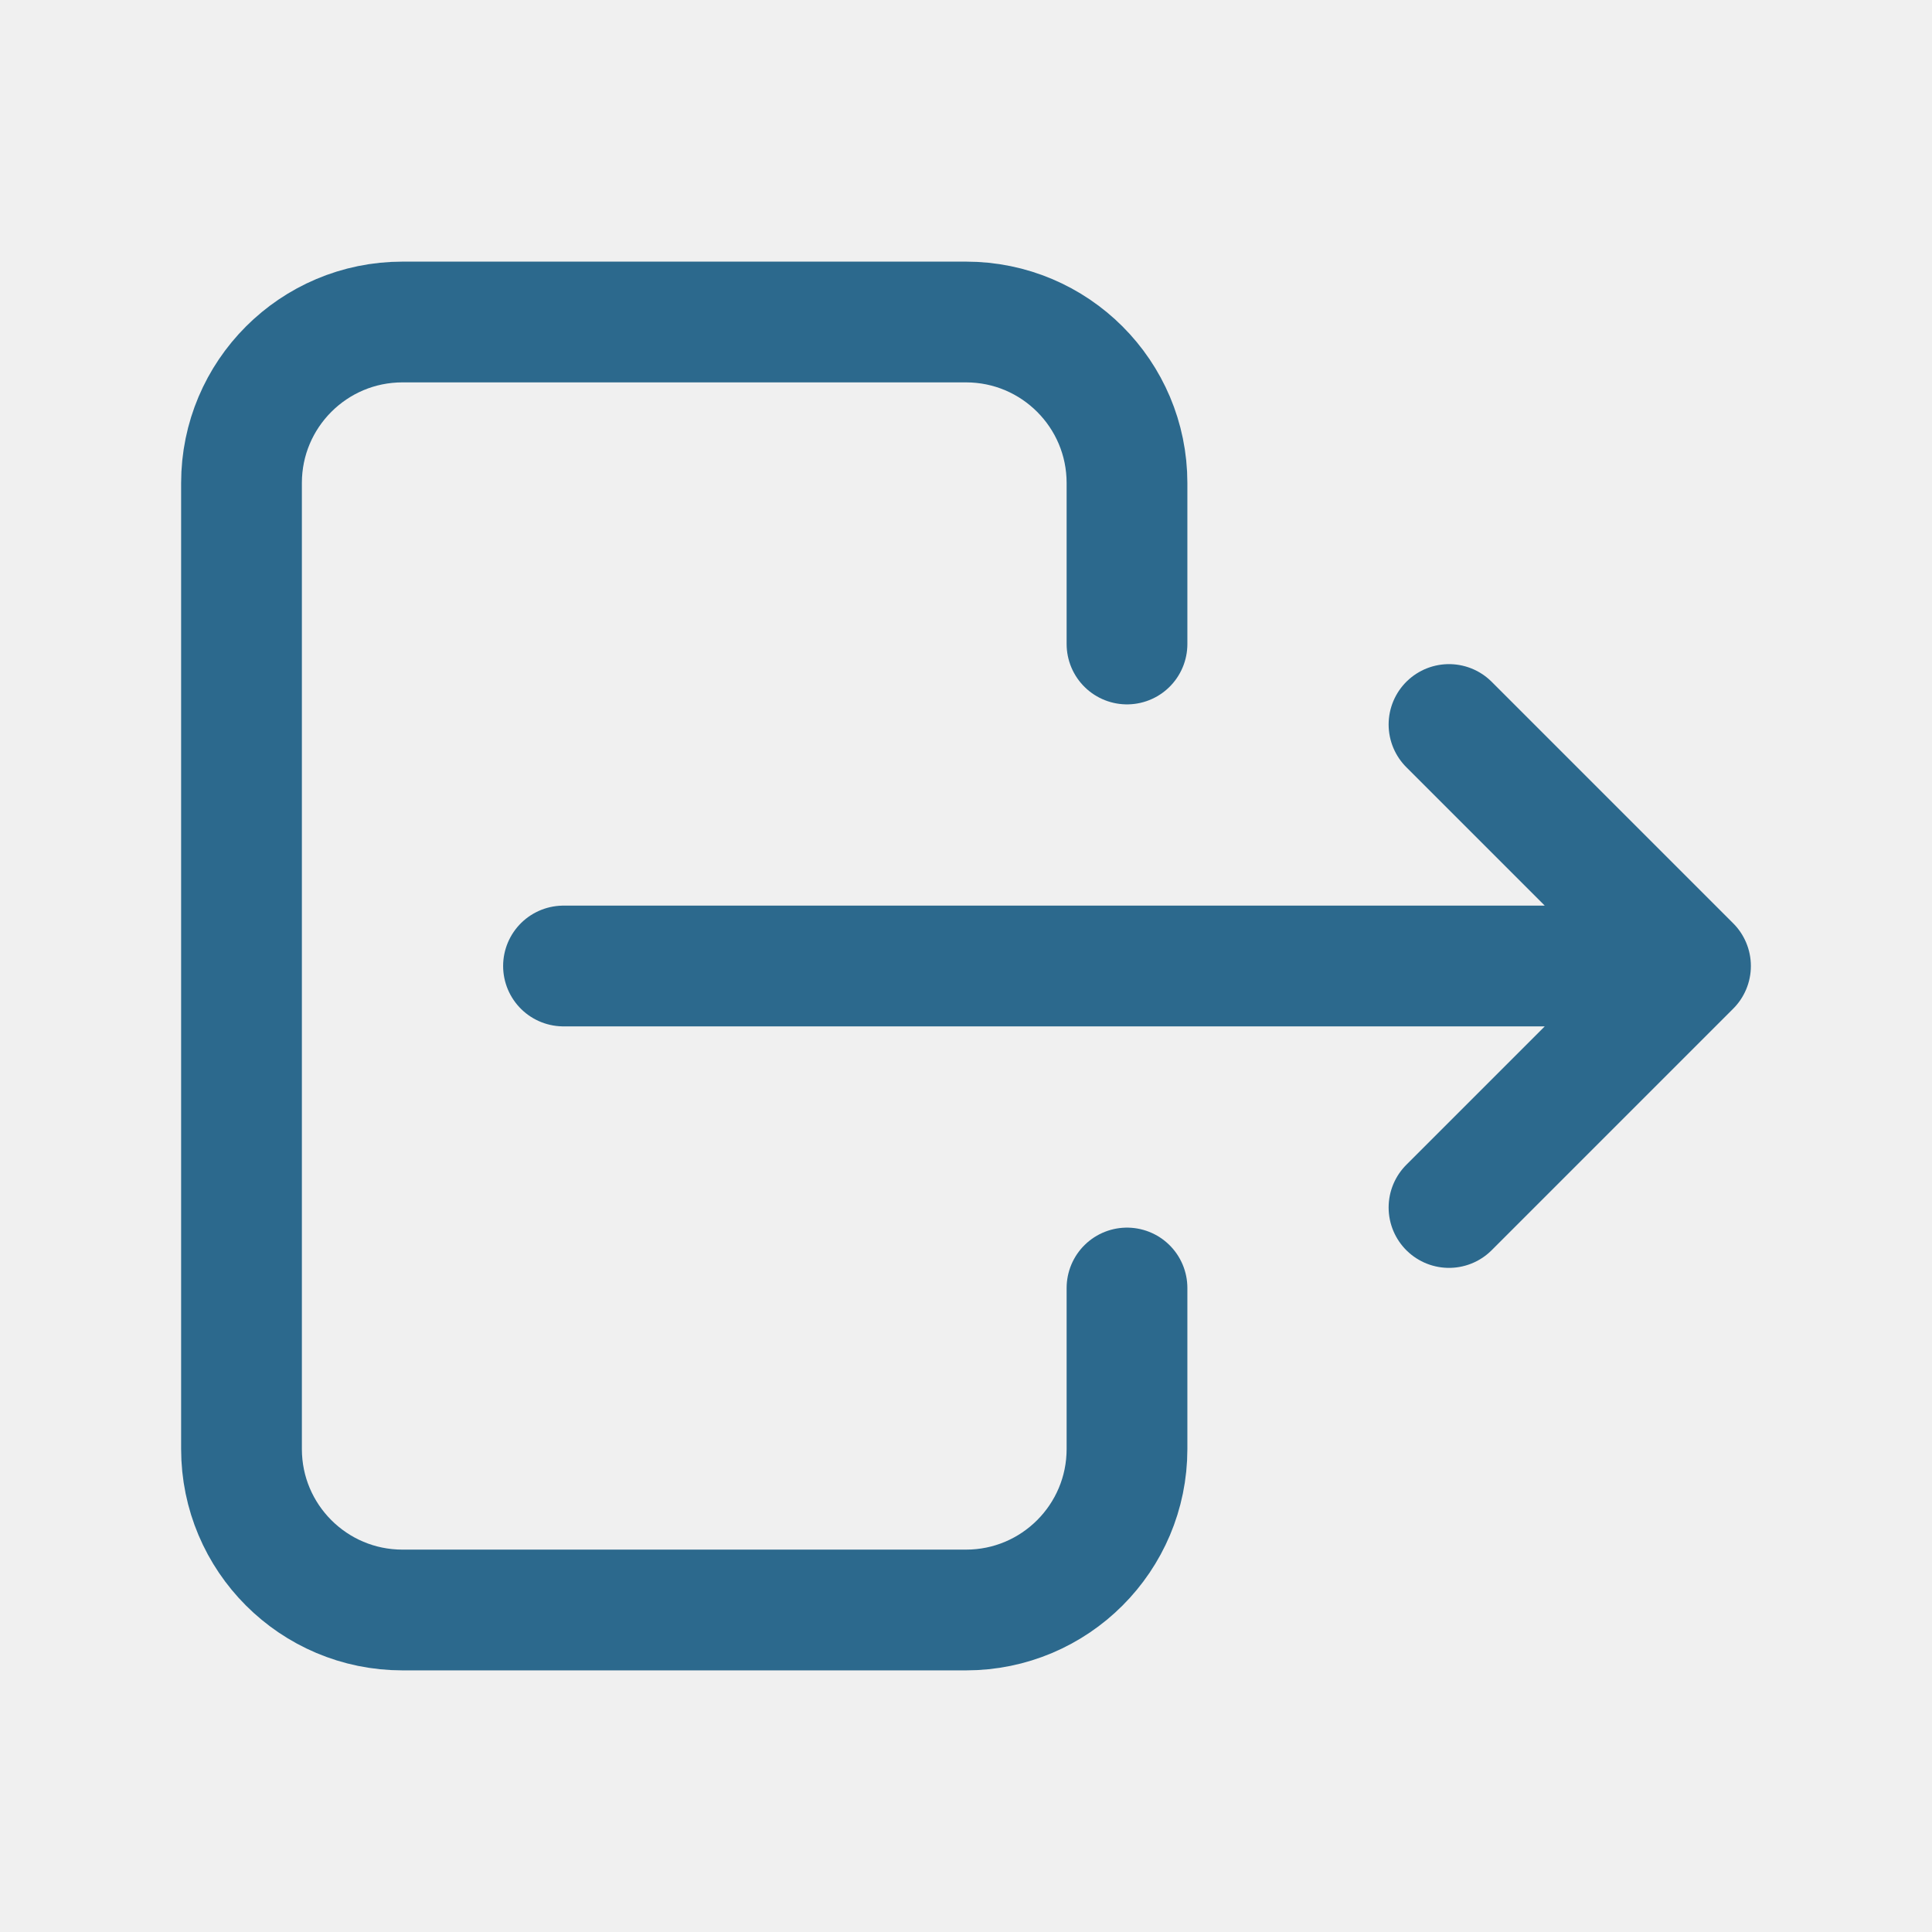
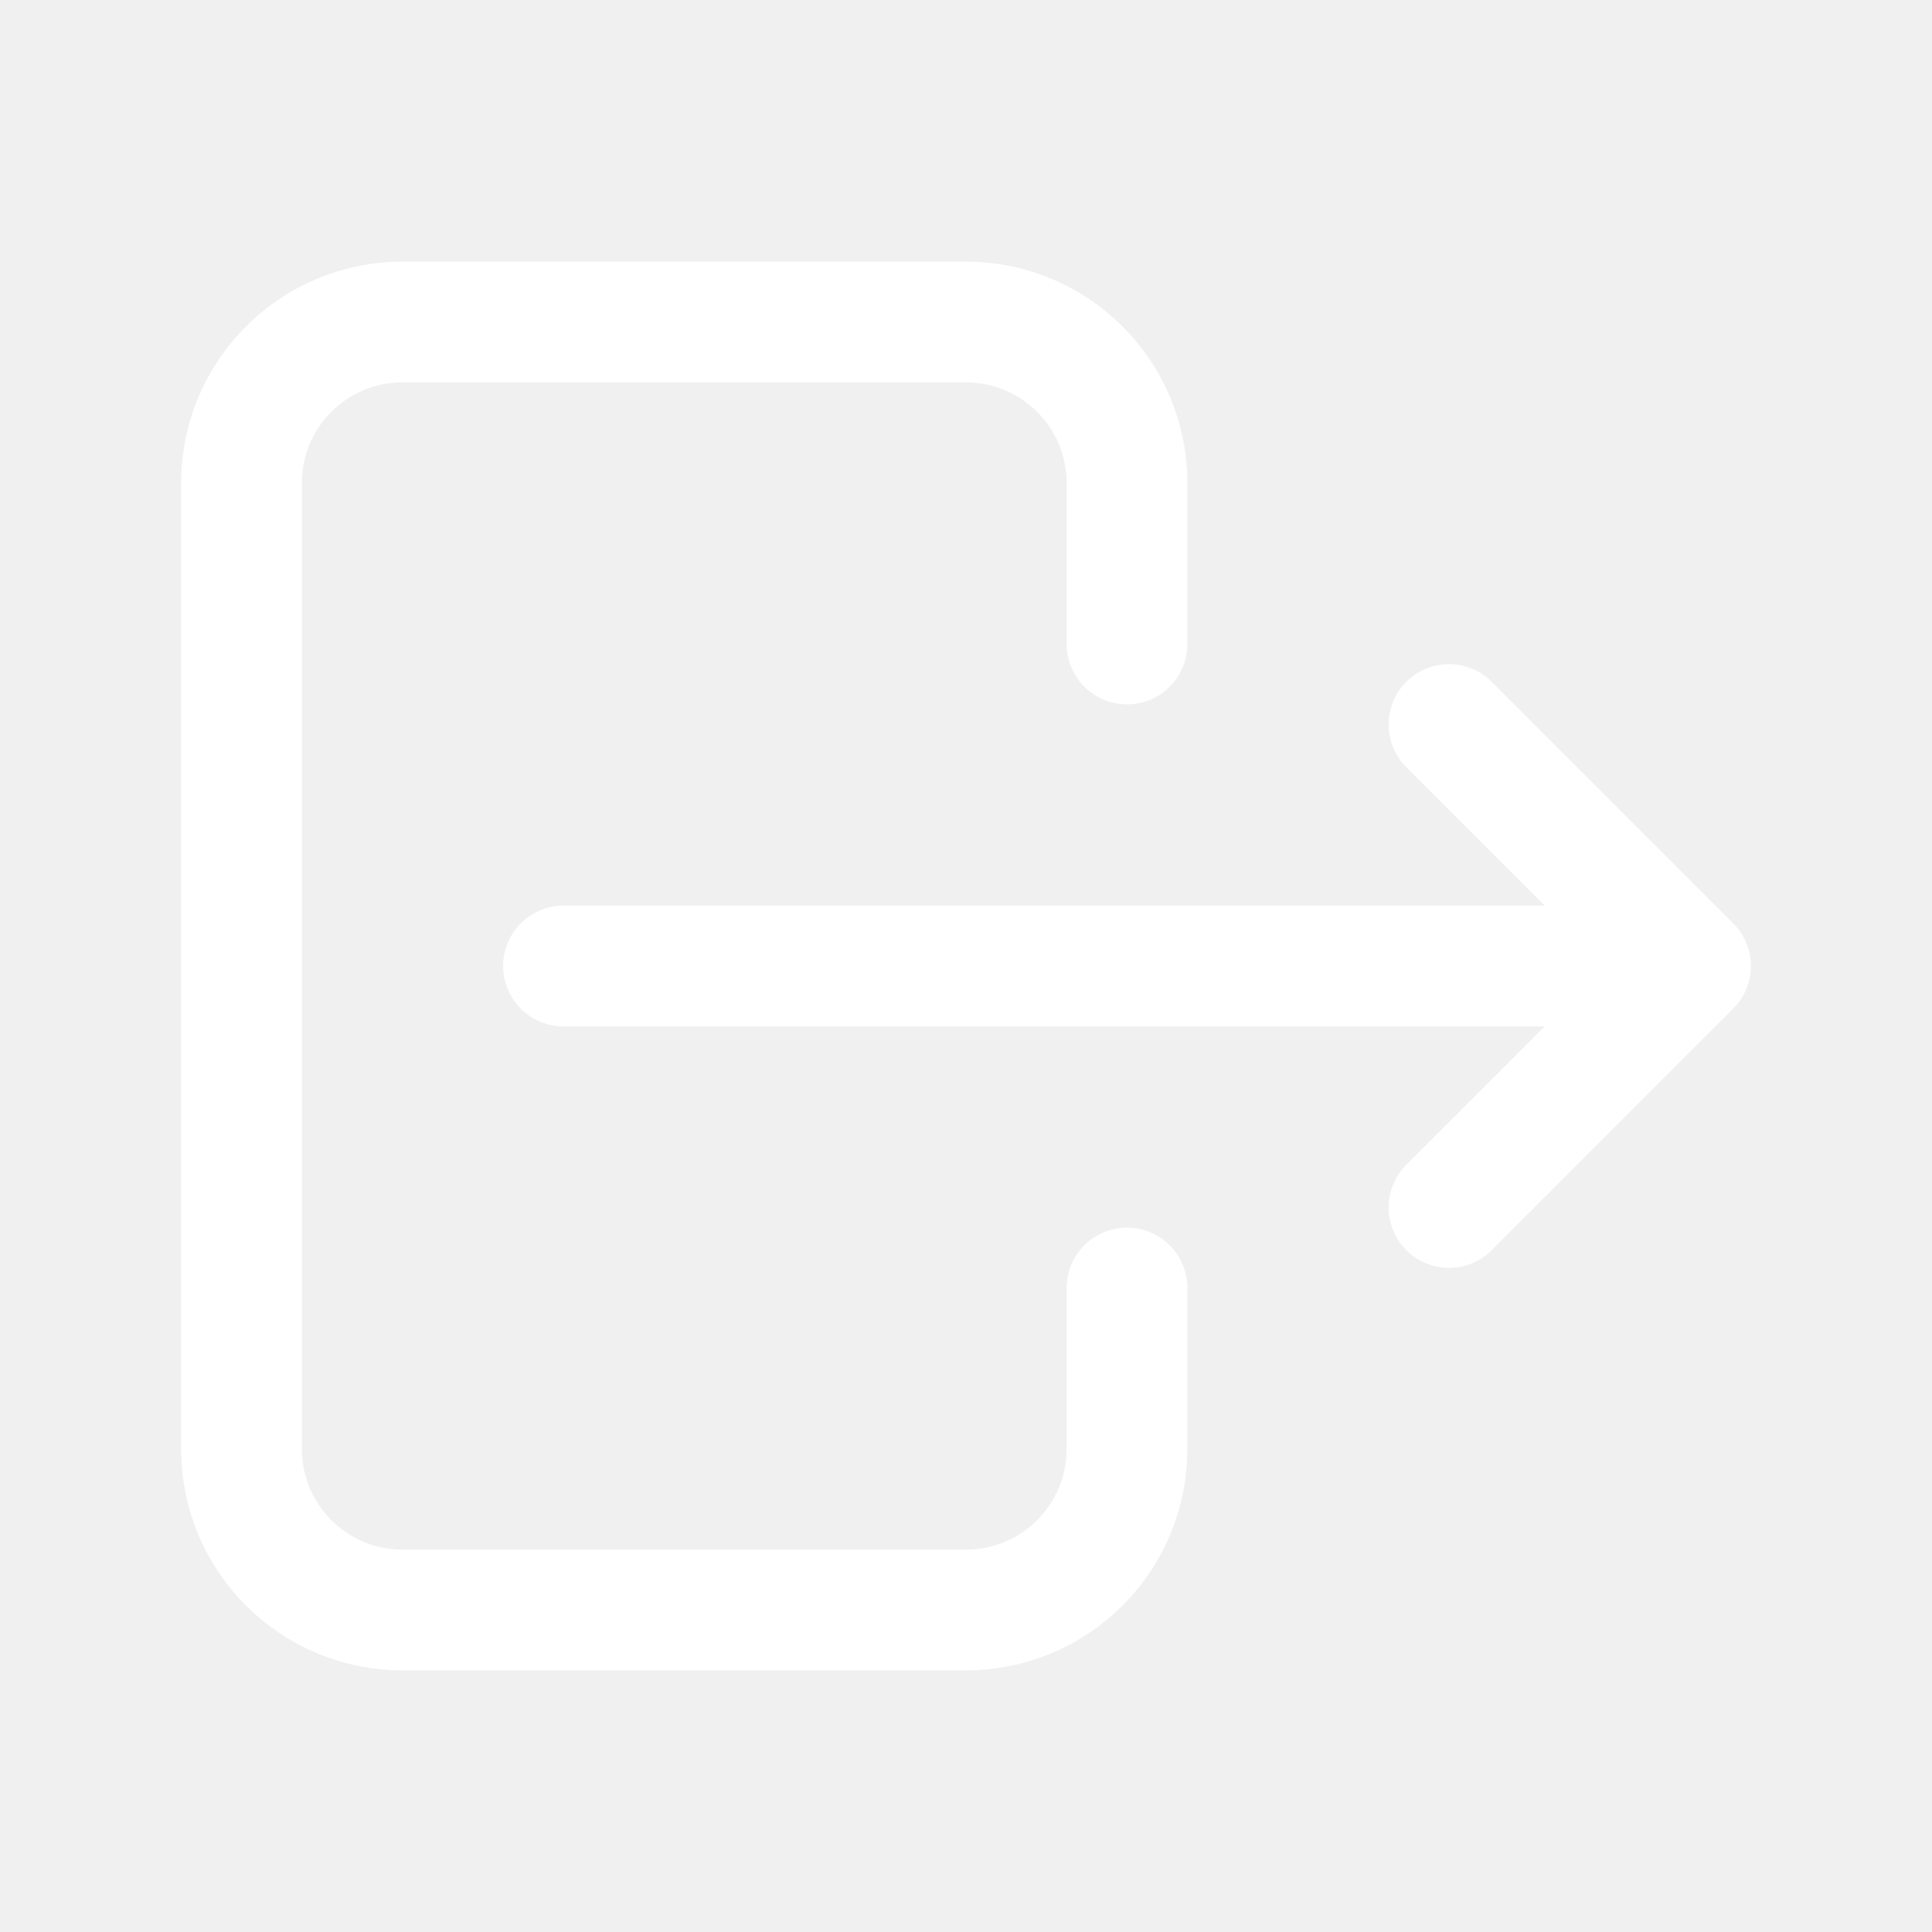
- <svg xmlns="http://www.w3.org/2000/svg" class="icon icon-tabler icon-tabler-logout" width="44" height="44" viewBox="0 0 24 24" stroke-width="1.5" stroke="#2c698d" fill="none" stroke-linecap="round" stroke-linejoin="round">
+ <svg xmlns="http://www.w3.org/2000/svg" class="icon icon-tabler icon-tabler-logout" width="44" height="44" viewBox="0 0 24 24" stroke-width="1.5" stroke="#fff" fill="none" stroke-linecap="round" stroke-linejoin="round">
  <path stroke="none" d="M0 0h24v24H0z" fill="none" />
  <path d="M14 8v-2a2 2 0 0 0 -2 -2h-7a2 2 0 0 0 -2 2v12a2 2 0 0 0 2 2h7a2 2 0 0 0 2 -2v-2" />
  <path d="M7 12h14l-3 -3m0 6l3 -3" />
</svg>
